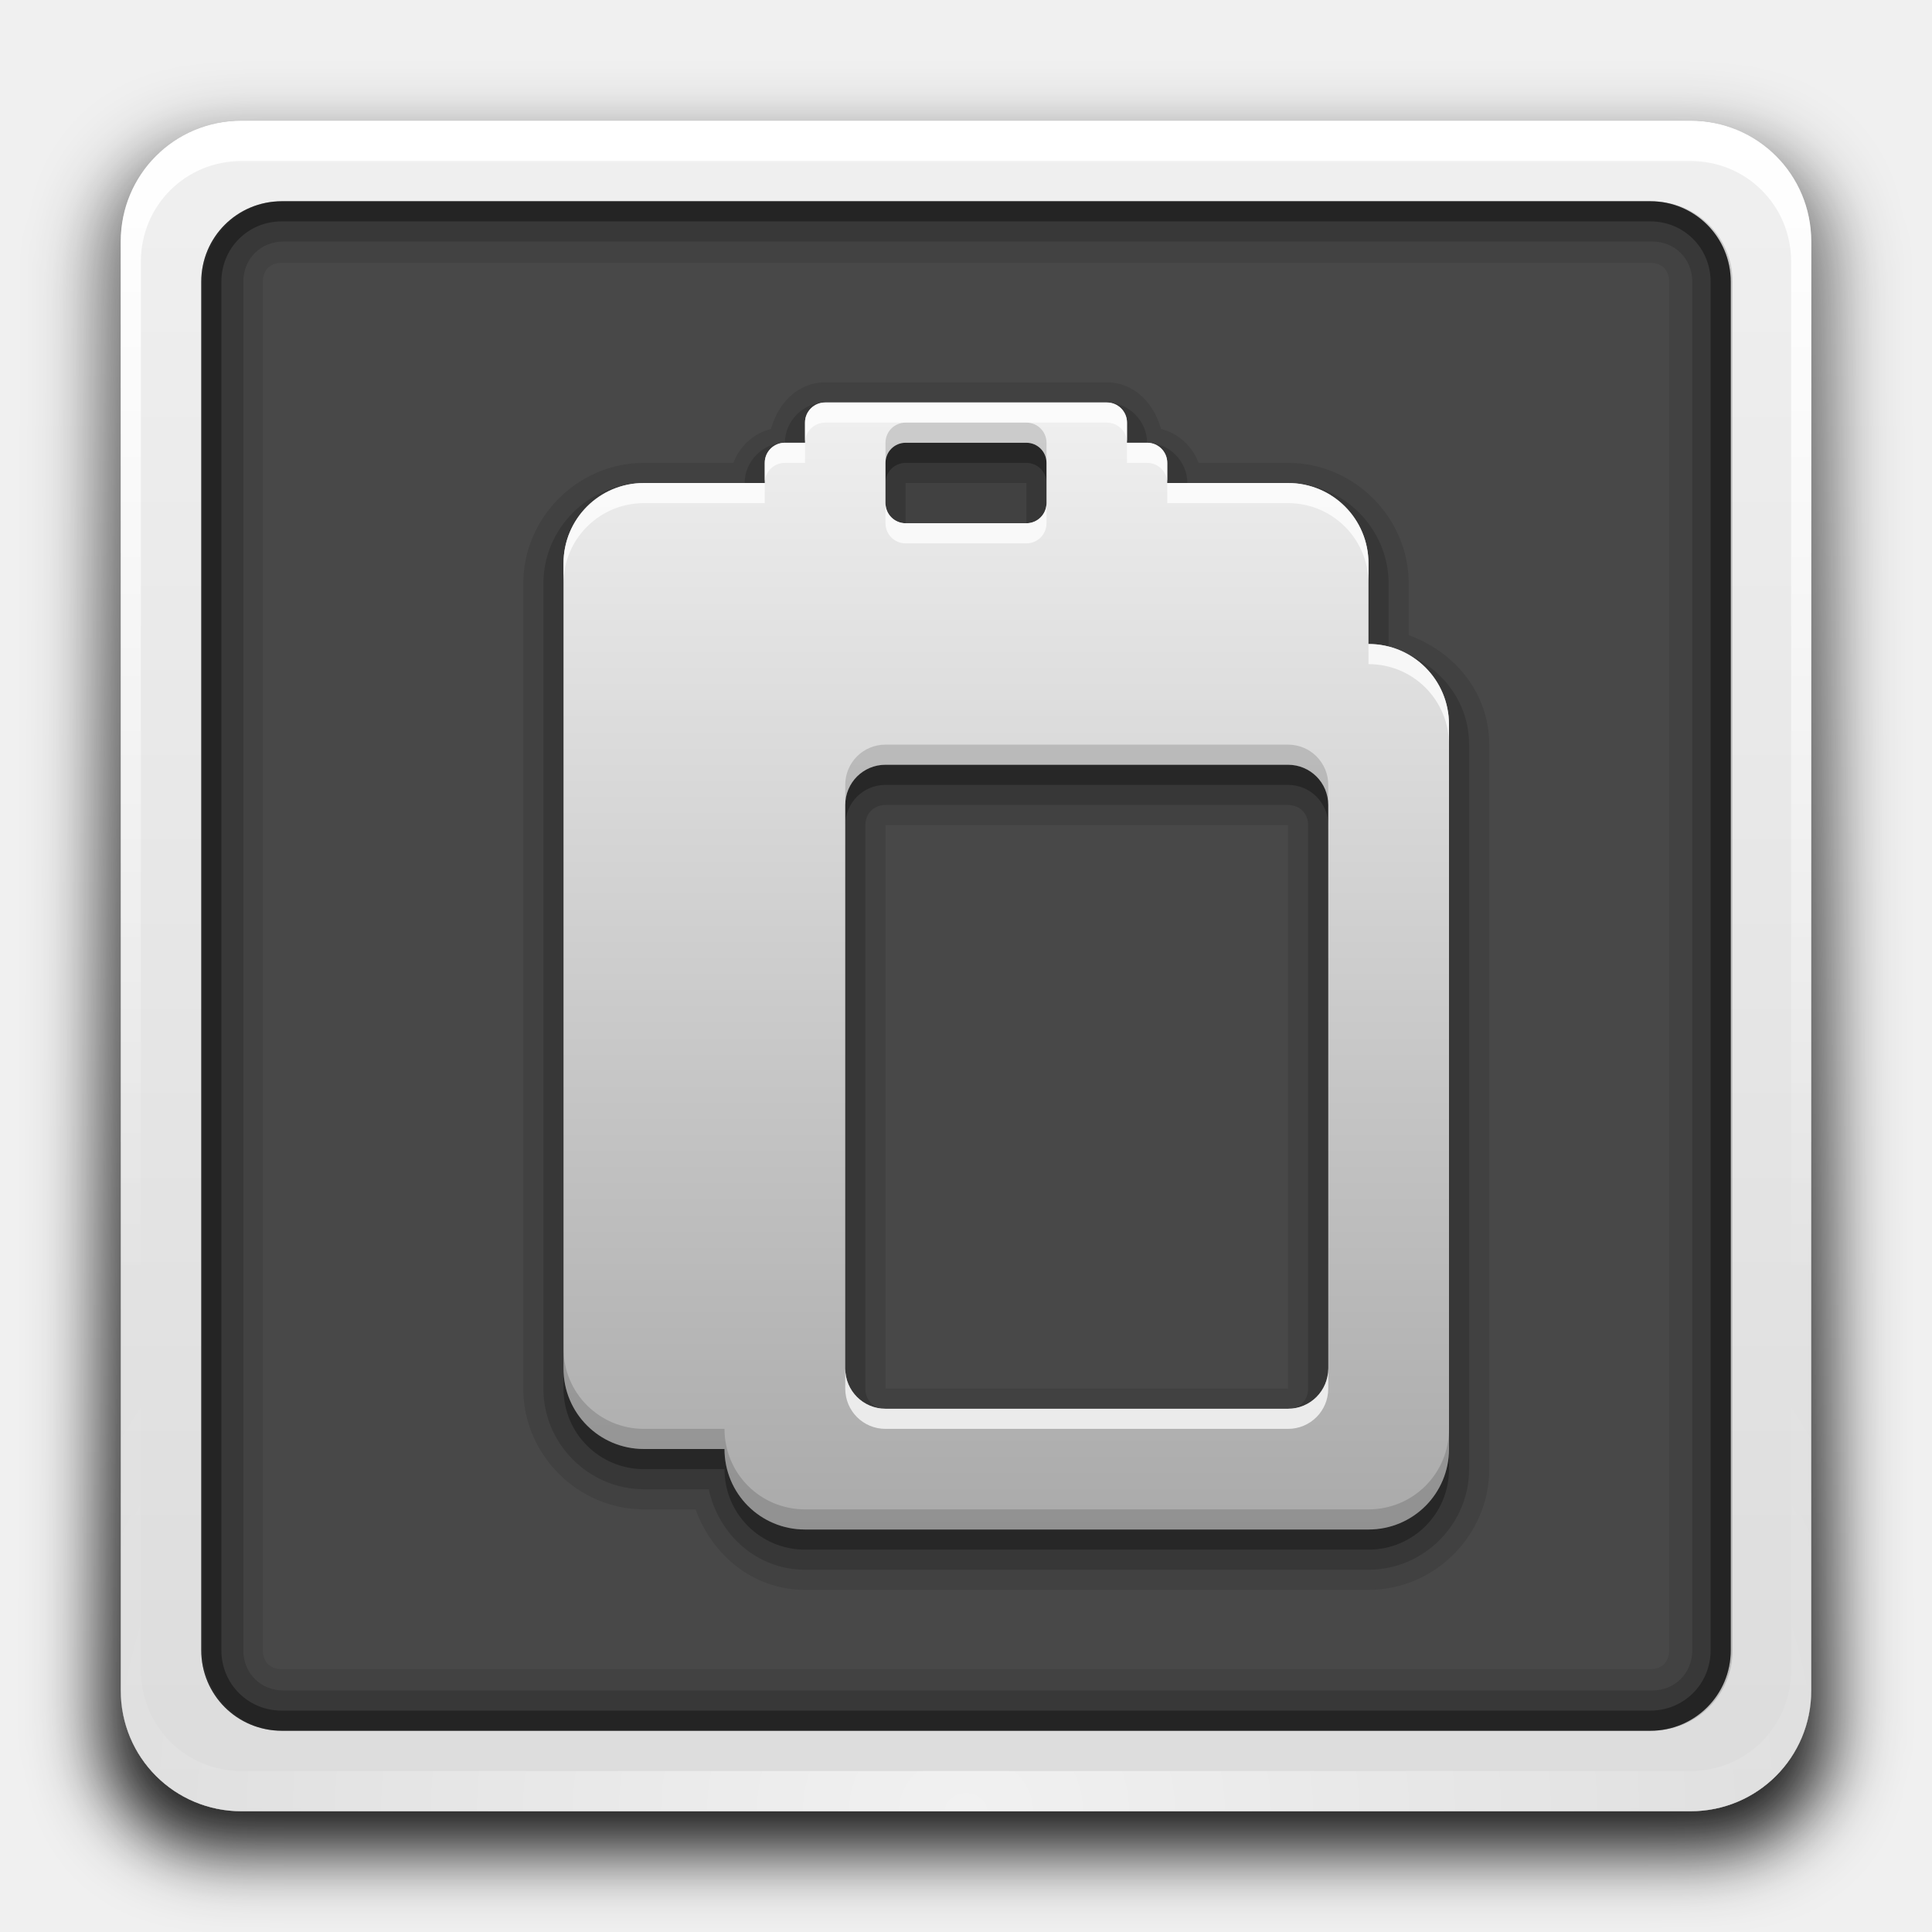
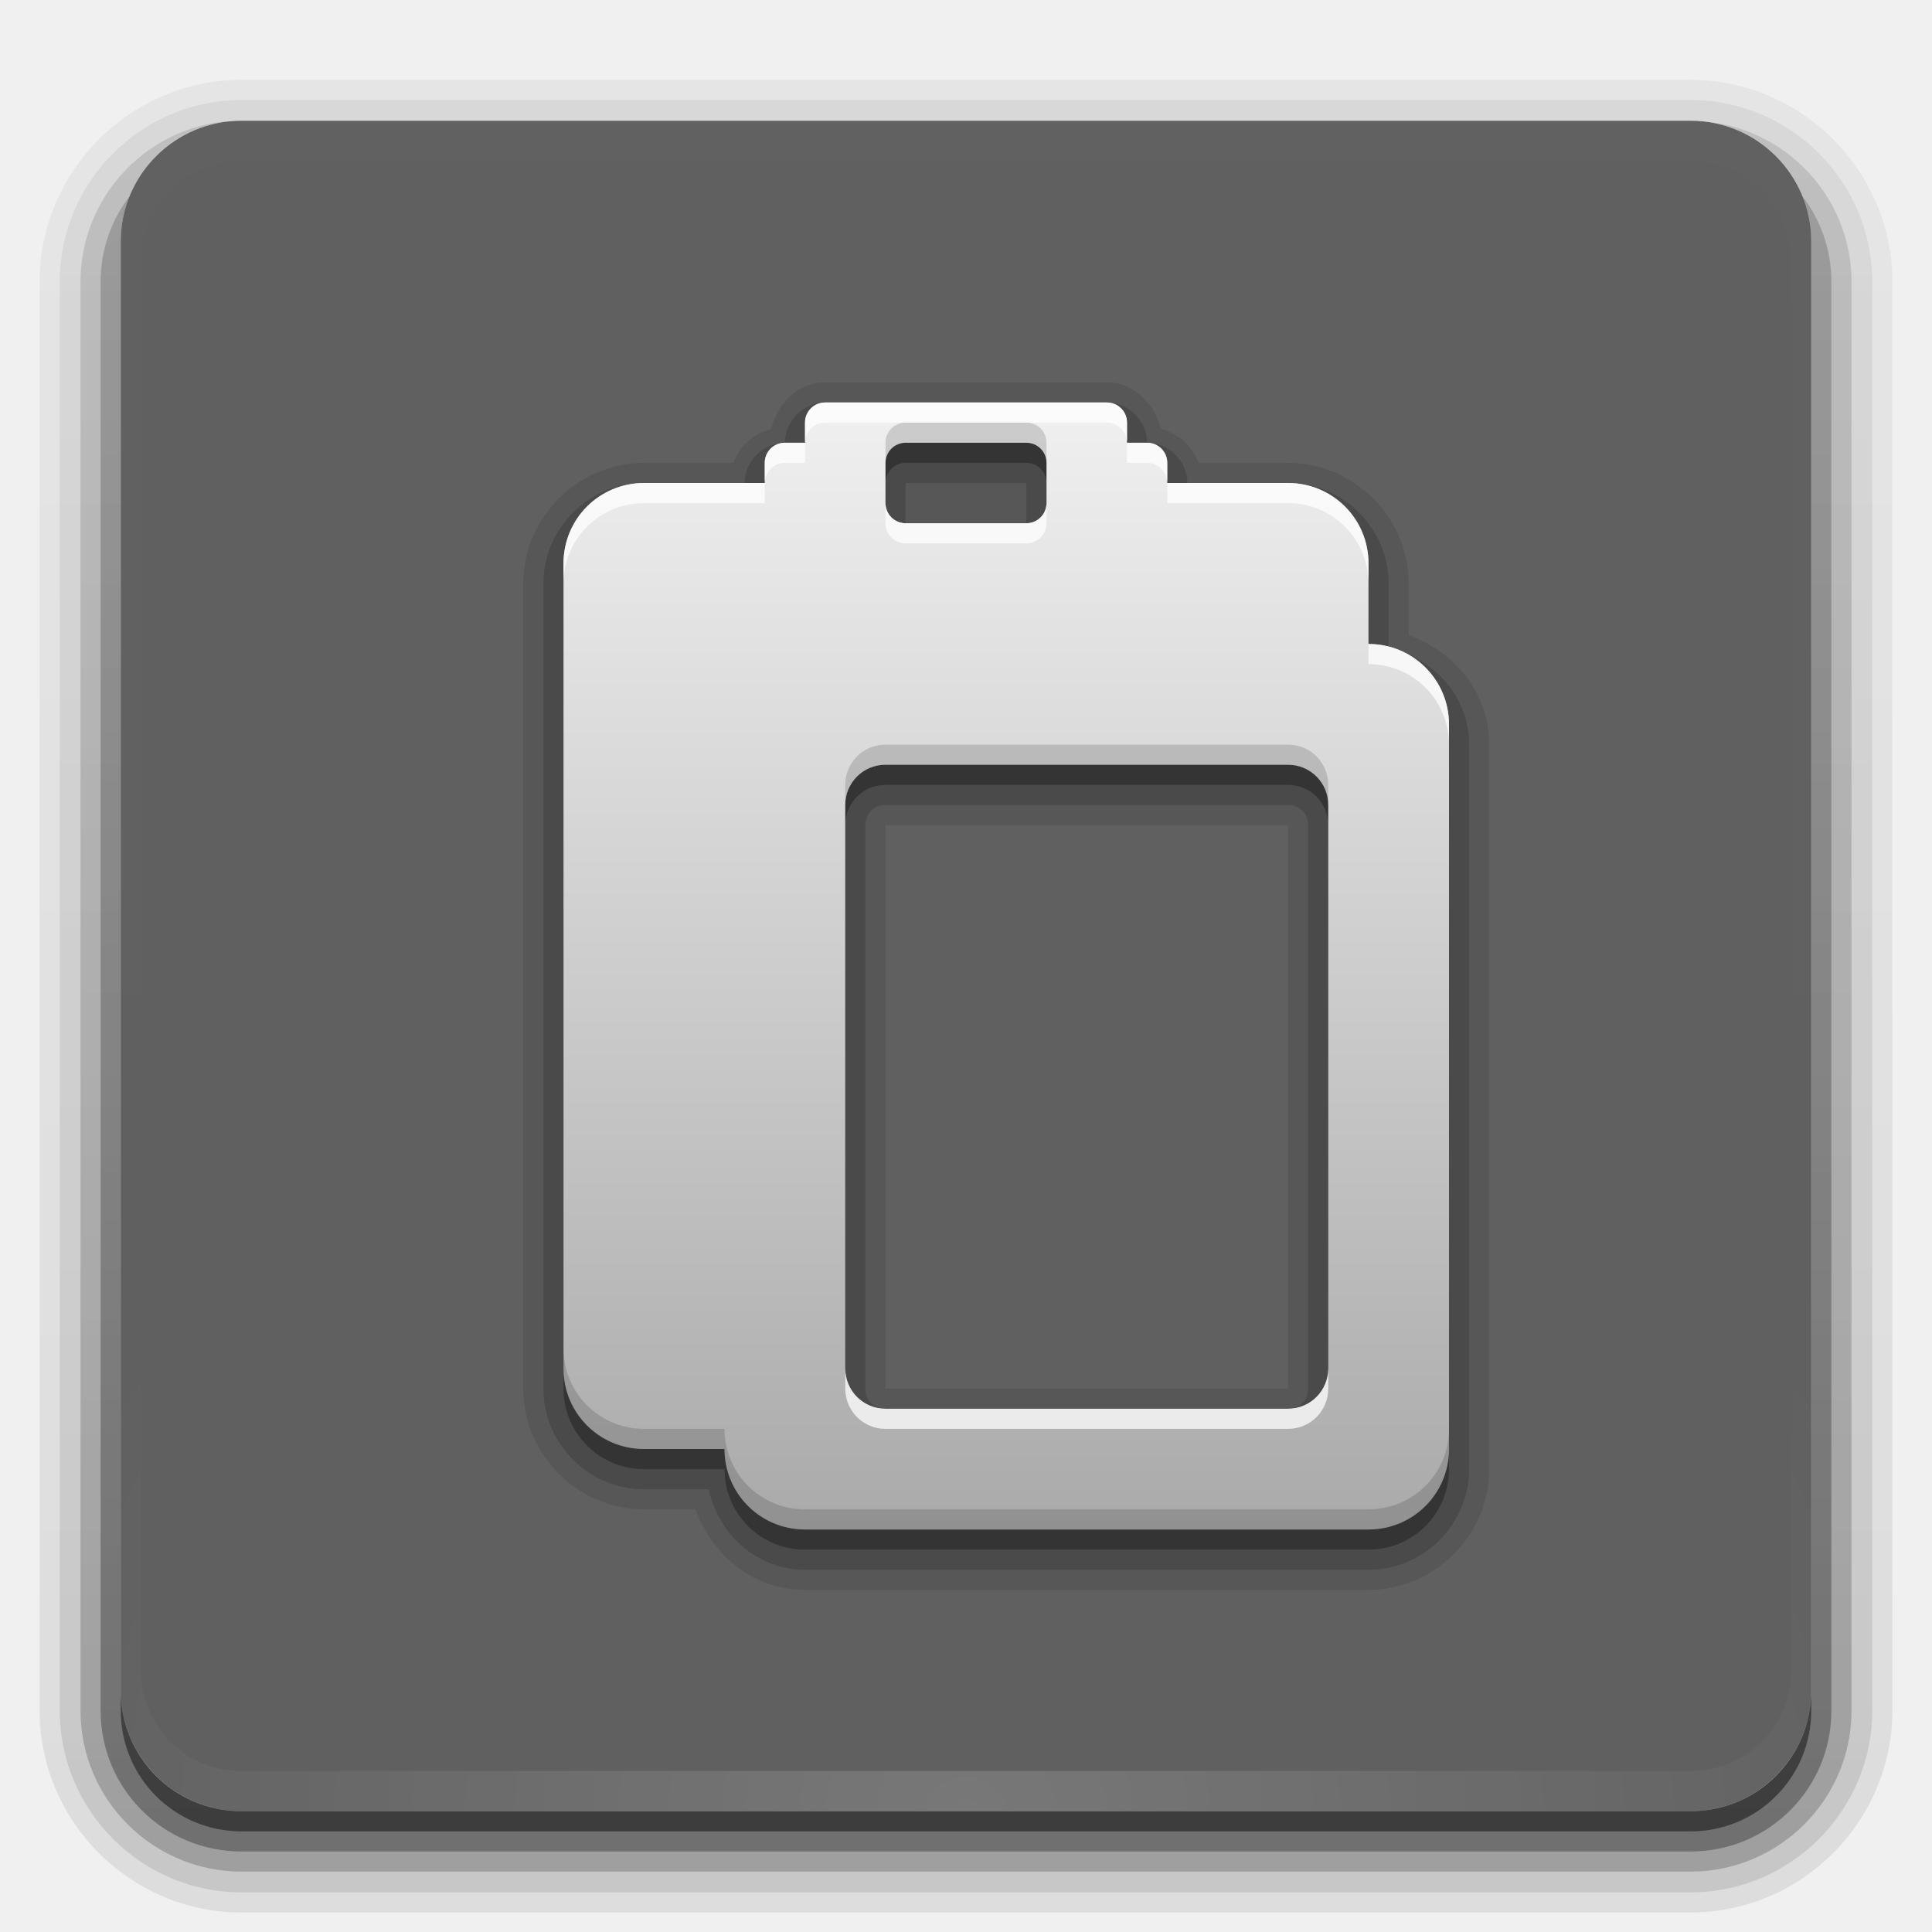
<svg xmlns="http://www.w3.org/2000/svg" xmlns:xlink="http://www.w3.org/1999/xlink" version="1.0" width="96" height="96" id="svg2408" style="display:inline">
  <defs id="defs2410">
    <linearGradient id="linearGradient3637">
      <stop id="stop3639" style="stop-color:#f0f0f0;stop-opacity:1" offset="0" />
      <stop id="stop3641" style="stop-color:#dcdcdc;stop-opacity:1" offset="1" />
    </linearGradient>
    <linearGradient x1="45.448" y1="92.54" x2="45.448" y2="7.017" id="ButtonShadow" gradientUnits="userSpaceOnUse" gradientTransform="scale(1.005865,0.994169)">
      <stop id="stop3750" style="stop-color:#000000;stop-opacity:1" offset="0" />
      <stop id="stop3752" style="stop-color:#000000;stop-opacity:0.588" offset="1" />
    </linearGradient>
    <linearGradient id="linearGradient3737">
      <stop id="stop3739" style="stop-color:#ffffff;stop-opacity:1" offset="0" />
      <stop id="stop3741" style="stop-color:#ffffff;stop-opacity:0" offset="1" />
    </linearGradient>
    <linearGradient id="linearGradient3700">
      <stop id="stop3702" style="stop-color:#2276c5;stop-opacity:1" offset="0" />
      <stop id="stop3704" style="stop-color:#68baf4;stop-opacity:1" offset="1" />
    </linearGradient>
    <filter color-interpolation-filters="sRGB" id="filter3174">
      <feGaussianBlur id="feGaussianBlur3176" stdDeviation="1.71" />
    </filter>
    <linearGradient x1="36.357" y1="6" x2="36.357" y2="63.893" id="linearGradient3188" xlink:href="#linearGradient3737" gradientUnits="userSpaceOnUse" />
    <radialGradient cx="48" cy="90.172" r="42" fx="48" fy="90.172" id="radialGradient3619" xlink:href="#linearGradient3737" gradientUnits="userSpaceOnUse" gradientTransform="matrix(1.157313,0,0,0.9959077,-7.551021,0.1971319)" />
    <linearGradient x1="48" y1="90" x2="48" y2="5.988" id="linearGradient2843" xlink:href="#linearGradient3700" gradientUnits="userSpaceOnUse" gradientTransform="translate(0,100)" />
    <clipPath id="clipPath3625">
      <path d="M 0,0 0,96 96,96 96,0 0,0 z m 12,6 72,0 c 3.324,0 6,2.676 6,6 l 0,72 c 0,3.324 -2.676,6 -6,6 L 12,90 C 8.676,90 6,87.324 6,84 L 6,12 C 6,8.676 8.676,6 12,6 z" id="path3627" style="fill:#ffffff;fill-opacity:1;stroke:none" />
    </clipPath>
    <linearGradient x1="44.512" y1="6" x2="44.512" y2="90.015" id="linearGradient3643" xlink:href="#linearGradient3637" gradientUnits="userSpaceOnUse" />
    <clipPath id="clipPath3649">
      <rect width="76" height="76" rx="4" ry="4" x="10" y="10" id="rect3651" style="fill:#ffffff;fill-opacity:1;fill-rule:nonzero;stroke:none" />
    </clipPath>
    <filter color-interpolation-filters="sRGB" id="filter3657">
      <feGaussianBlur id="feGaussianBlur3659" stdDeviation="1.14" />
    </filter>
    <linearGradient id="linearGradient4081">
      <stop id="stop4083" style="stop-color:#aaaaaa;stop-opacity:1" offset="0" />
      <stop id="stop4085" style="stop-color:#f0f0f0;stop-opacity:1" offset="1" />
    </linearGradient>
    <linearGradient x1="48" y1="76" x2="48" y2="20" id="linearGradient3765" xlink:href="#linearGradient4081" gradientUnits="userSpaceOnUse" />
+     <linearGradient x1="36.357" y1="6" x2="36.357" y2="63.893" id="linearGradient3188-5" xlink:href="#linearGradient3737-8" gradientUnits="userSpaceOnUse" />
+     <linearGradient id="linearGradient3737-8">
+       <stop id="stop3739-2" style="stop-color:#ffffff;stop-opacity:1" offset="0" />
+       <stop id="stop3741-2" style="stop-color:#ffffff;stop-opacity:0" offset="1" />
+     </linearGradient>
+     <radialGradient cx="48" cy="90.172" r="42" fx="48" fy="90.172" id="radialGradient3619-7" xlink:href="#linearGradient3737-8" gradientUnits="userSpaceOnUse" gradientTransform="matrix(1.157313,0,0,0.9959077,-7.551021,0.1971319)" />
+     <linearGradient x1="45.448" y1="92.54" x2="45.448" y2="7.017" id="ButtonShadow-0" gradientUnits="userSpaceOnUse" gradientTransform="matrix(1.005865,0,0,0.994169,100,0)">
+       <stop id="stop3750-8" style="stop-color:#000000;stop-opacity:1" offset="0" />
+       <stop id="stop3752-5" style="stop-color:#000000;stop-opacity:0.588" offset="1" />
+     </linearGradient>
+     <linearGradient x1="32.251" y1="6.132" x2="32.251" y2="90.239" id="linearGradient3780-9" xlink:href="#ButtonShadow-0" gradientUnits="userSpaceOnUse" gradientTransform="matrix(1.02381,0,0,-1.011905,-1.142857,98.07143)" />
+     <linearGradient x1="32.251" y1="6.132" x2="32.251" y2="90.239" id="linearGradient3772" xlink:href="#ButtonShadow-0" gradientUnits="userSpaceOnUse" gradientTransform="matrix(1.02381,0,0,-1.011905,-1.142857,98.07143)" />
+     <linearGradient x1="32.251" y1="6.132" x2="32.251" y2="90.239" id="linearGradient3725-6" xlink:href="#ButtonShadow-0" gradientUnits="userSpaceOnUse" gradientTransform="matrix(1.02381,0,0,-1.011905,-1.142857,98.07143)" />
+     <linearGradient x1="32.251" y1="6.132" x2="32.251" y2="90.239" id="linearGradient3721-9" xlink:href="#ButtonShadow-0" gradientUnits="userSpaceOnUse" gradientTransform="matrix(1,0,0,-1,0,97)" />
+     <linearGradient x1="32.251" y1="6.132" x2="32.251" y2="90.239" id="linearGradient3289" xlink:href="#ButtonShadow-0" gradientUnits="userSpaceOnUse" gradientTransform="matrix(1.02381,0,0,-1.011905,-1.142857,98.07143)" />
  </defs>
-   <g id="layer2" style="display:inline">
+   <g id="layer2" style="display:none">
    <rect width="86" height="85" rx="6" ry="6" x="5" y="7" clip-path="url(#clipPath3625)" id="rect3745" style="opacity:0.9;fill:url(#ButtonShadow);fill-opacity:1;fill-rule:nonzero;stroke:none;filter:url(#filter3174)" />
  </g>
-   <g id="layer1">
+   <g id="layer8" style="display:inline">
+     <path d="M 12,3.969 C 6.489,3.969 1.969,8.489 1.969,14 l 0,71 c 0,5.511 4.52,10.031 10.031,10.031 l 72,0 c 5.511,0 10.031,-4.52 10.031,-10.031 l 0,-71 C 94.031,8.489 89.511,3.969 84,3.969 l -72,0 z M 12,6 84,6 c 3.324,0 6,2.676 6,6 l 0,72 c 0,3.324 -2.676,6 -6,6 L 12,90 C 8.676,90 6,87.324 6,84 L 6,12 C 6,8.676 8.676,6 12,6 z" id="path3786" style="opacity:0.08;fill:url(#linearGradient3289);fill-opacity:1;fill-rule:nonzero;stroke:none;display:inline" />
+     <path d="M 12,4.969 C 7.028,4.969 2.969,9.028 2.969,14 l 0,71 c 0,4.972 4.06,9.031 9.031,9.031 l 72,0 c 4.972,0 9.031,-4.06 9.031,-9.031 l 0,-71 C 93.031,9.028 88.972,4.969 84,4.969 l -72,0 z M 12,6 84,6 c 3.324,0 6,2.676 6,6 l 0,72 c 0,3.324 -2.676,6 -6,6 L 12,90 C 8.676,90 6,87.324 6,84 L 6,12 C 6,8.676 8.676,6 12,6 z" id="path3778" style="opacity:0.1;fill:url(#linearGradient3780-9);fill-opacity:1;fill-rule:nonzero;stroke:none;display:inline" />
+     <path d="M 11.188,6.031 C 7.16,6.442 4,9.866 4,14 l 0,71 c 0,4.409 3.591,8 8,8 l 72,0 c 4.409,0 8,-3.591 8,-8 L 92,14 C 92,9.803 88.741,6.354 84.625,6.031 87.658,6.337 90,8.884 90,12 l 0,72 c 0,3.324 -2.676,6 -6,6 L 12,90 C 8.676,90 6,87.324 6,84 L 6,12 c 0,-3.116 2.342,-5.663 5.375,-5.969 -0.062,0.005 -0.126,-0.006 -0.188,0 z" id="path3770" style="opacity:0.2;fill:url(#linearGradient3772);fill-opacity:1;fill-rule:nonzero;stroke:none;display:inline" />
+     <path d="M 6.438,9.75 C 5.538,10.927 5,12.397 5,14 l 0,71 c 0,3.878 3.122,7 7,7 l 72,0 c 3.878,0 7,-3.122 7,-7 L 91,14 C 91,12.397 90.462,10.927 89.562,9.75 89.842,10.444 90,11.204 90,12 l 0,72 c 0,3.324 -2.676,6 -6,6 L 12,90 C 8.676,90 6,87.324 6,84 L 6,12 C 6,11.204 6.158,10.444 6.438,9.75 z" id="rect3723" style="opacity:0.3;fill:url(#linearGradient3725-6);fill-opacity:1;fill-rule:nonzero;stroke:none;display:inline" />
+     <path d="m 6,84 0,1 c 0,3.324 2.676,6 6,6 l 72,0 c 3.324,0 6,-2.676 6,-6 l 0,-1 c 0,3.324 -2.676,6 -6,6 L 12,90 C 8.676,90 6,87.324 6,84 z" id="rect3716" style="opacity:0.45;fill:url(#linearGradient3721-9);fill-opacity:1;fill-rule:nonzero;stroke:none;display:inline" />
+   </g>
+   <g id="layer1" style="display:none">
    <rect width="84" height="84" rx="6" ry="6" x="6" y="6" id="rect2419" style="opacity:0.7;fill:#000000;fill-opacity:1;fill-rule:nonzero;stroke:none" />
    <path d="m 14,10 c -2.216,0 -4,1.784 -4,4 l 0,68 c 0,2.216 1.784,4 4,4 l 68,0 c 2.216,0 4,-1.784 4,-4 l 0,-68 c 0,-2.216 -1.784,-4 -4,-4 l -68,0 z m 0,3.062 68,0 c 0.579,0 0.938,0.359 0.938,0.938 l 0,68 c 0,0.579 -0.359,0.938 -0.938,0.938 l -68,0 c -0.579,0 -0.938,-0.359 -0.938,-0.938 l 0,-68 c 0,-0.579 0.359,-0.938 0.938,-0.938 z" id="rect3726" style="opacity:0.08;fill:#000000;fill-opacity:1;fill-rule:nonzero;stroke:none" />
    <path d="M 12,6 C 8.676,6 6,8.676 6,12 l 0,72 c 0,3.324 2.676,6 6,6 l 72,0 c 3.324,0 6,-2.676 6,-6 L 90,12 C 90,8.676 87.324,6 84,6 L 12,6 z m 2,4 68,0 c 2.216,0 4,1.784 4,4 l 0,68 c 0,2.216 -1.784,4 -4,4 l -68,0 c -2.216,0 -4,-1.784 -4,-4 l 0,-68 c 0,-2.216 1.784,-4 4,-4 z" id="rect3629" style="fill:url(#linearGradient3643);fill-opacity:1;fill-rule:nonzero;stroke:none" />
    <path d="M 12,6 C 8.676,6 6,8.676 6,12 l 0,2 0,68 0,2 c 0,0.335 0.041,0.651 0.094,0.969 0.049,0.296 0.097,0.597 0.188,0.875 0.01,0.03 0.021,0.064 0.031,0.094 0.099,0.288 0.235,0.547 0.375,0.812 0.145,0.274 0.316,0.536 0.5,0.781 0.184,0.246 0.374,0.473 0.594,0.688 0.44,0.428 0.943,0.815 1.5,1.094 0.279,0.14 0.573,0.247 0.875,0.344 -0.256,-0.1 -0.487,-0.236 -0.719,-0.375 -0.007,-0.004 -0.024,0.004 -0.031,0 -0.032,-0.019 -0.062,-0.043 -0.094,-0.062 -0.12,-0.077 -0.231,-0.164 -0.344,-0.25 -0.106,-0.081 -0.213,-0.161 -0.312,-0.25 C 8.478,88.557 8.309,88.373 8.156,88.188 8.049,88.057 7.938,87.922 7.844,87.781 7.819,87.743 7.805,87.695 7.781,87.656 7.716,87.553 7.651,87.452 7.594,87.344 7.493,87.149 7.388,86.928 7.312,86.719 7.305,86.697 7.289,86.678 7.281,86.656 7.249,86.564 7.245,86.469 7.219,86.375 7.188,86.268 7.148,86.172 7.125,86.062 7.052,85.721 7,85.364 7,85 L 7,83 7,15 7,13 C 7,10.218 9.218,8 12,8 l 2,0 68,0 2,0 c 2.782,0 5,2.218 5,5 l 0,2 0,68 0,2 c 0,0.364 -0.052,0.721 -0.125,1.062 -0.044,0.207 -0.088,0.398 -0.156,0.594 -0.008,0.022 -0.023,0.041 -0.031,0.062 -0.063,0.174 -0.138,0.367 -0.219,0.531 -0.042,0.083 -0.079,0.17 -0.125,0.25 -0.055,0.097 -0.127,0.188 -0.188,0.281 -0.094,0.141 -0.205,0.276 -0.312,0.406 -0.143,0.174 -0.303,0.347 -0.469,0.5 -0.011,0.01 -0.02,0.021 -0.031,0.031 -0.138,0.126 -0.285,0.234 -0.438,0.344 -0.103,0.073 -0.204,0.153 -0.312,0.219 -0.007,0.004 -0.024,-0.004 -0.031,0 -0.232,0.139 -0.463,0.275 -0.719,0.375 0.302,-0.097 0.596,-0.204 0.875,-0.344 0.557,-0.279 1.06,-0.666 1.5,-1.094 0.22,-0.214 0.409,-0.442 0.594,-0.688 0.184,-0.246 0.355,-0.508 0.5,-0.781 0.14,-0.265 0.276,-0.525 0.375,-0.812 0.01,-0.031 0.021,-0.063 0.031,-0.094 0.09,-0.278 0.139,-0.579 0.188,-0.875 C 89.959,84.651 90,84.335 90,84 l 0,-2 0,-68 0,-2 C 90,8.676 87.324,6 84,6 L 12,6 z" id="rect3728" style="fill:url(#linearGradient3188);fill-opacity:1;fill-rule:nonzero;stroke:none" />
    <path d="M 12,90 C 8.676,90 6,87.324 6,84 L 6,82 6,14 6,12 c 0,-0.335 0.041,-0.651 0.094,-0.969 0.049,-0.296 0.097,-0.597 0.188,-0.875 C 6.291,10.126 6.302,10.093 6.312,10.062 6.411,9.775 6.547,9.515 6.688,9.25 6.832,8.976 7.003,8.714 7.188,8.469 7.372,8.223 7.561,7.995 7.781,7.781 8.221,7.353 8.724,6.967 9.281,6.688 9.56,6.548 9.855,6.441 10.156,6.344 9.9,6.444 9.67,6.58 9.438,6.719 c -0.007,0.004 -0.024,-0.004 -0.031,0 -0.032,0.019 -0.062,0.043 -0.094,0.062 -0.12,0.077 -0.231,0.164 -0.344,0.25 -0.106,0.081 -0.213,0.161 -0.312,0.25 C 8.478,7.443 8.309,7.627 8.156,7.812 8.049,7.943 7.938,8.078 7.844,8.219 7.819,8.257 7.805,8.305 7.781,8.344 7.716,8.447 7.651,8.548 7.594,8.656 7.493,8.851 7.388,9.072 7.312,9.281 7.305,9.303 7.289,9.322 7.281,9.344 7.249,9.436 7.245,9.531 7.219,9.625 7.188,9.732 7.148,9.828 7.125,9.938 7.052,10.279 7,10.636 7,11 l 0,2 0,68 0,2 c 0,2.782 2.218,5 5,5 l 2,0 68,0 2,0 c 2.782,0 5,-2.218 5,-5 l 0,-2 0,-68 0,-2 C 89,10.636 88.948,10.279 88.875,9.938 88.831,9.731 88.787,9.54 88.719,9.344 88.711,9.322 88.695,9.303 88.688,9.281 88.625,9.108 88.549,8.914 88.469,8.75 88.427,8.667 88.39,8.58 88.344,8.5 88.289,8.403 88.217,8.312 88.156,8.219 88.062,8.078 87.951,7.943 87.844,7.812 87.701,7.638 87.541,7.466 87.375,7.312 87.364,7.302 87.355,7.291 87.344,7.281 87.205,7.156 87.059,7.047 86.906,6.938 86.804,6.864 86.702,6.784 86.594,6.719 c -0.007,-0.004 -0.024,0.004 -0.031,0 -0.232,-0.139 -0.463,-0.275 -0.719,-0.375 0.302,0.097 0.596,0.204 0.875,0.344 0.557,0.279 1.06,0.666 1.5,1.094 0.22,0.214 0.409,0.442 0.594,0.688 0.184,0.246 0.355,0.508 0.5,0.781 0.14,0.265 0.276,0.525 0.375,0.812 0.01,0.031 0.021,0.063 0.031,0.094 0.09,0.278 0.139,0.579 0.188,0.875 C 89.959,11.349 90,11.665 90,12 l 0,2 0,68 0,2 c 0,3.324 -2.676,6 -6,6 l -72,0 z" id="path3615" style="opacity:0.6;fill:url(#radialGradient3619);fill-opacity:1;fill-rule:nonzero;stroke:none" />
    <rect width="84" height="84" rx="6" ry="6" x="6" y="106" id="rect2841" style="fill:url(#linearGradient2843);fill-opacity:1;fill-rule:nonzero;stroke:none" />
    <rect width="76" height="76" rx="4" ry="4" x="10" y="110" id="rect3634" style="fill:#ff0000;fill-opacity:1;fill-rule:nonzero;stroke:none" />
    <path d="m 14,9 c -2.753,0 -5,2.247 -5,5 l 0,68 c 0,2.753 2.247,5 5,5 l 68,0 c 2.753,0 5,-2.247 5,-5 L 87,14 C 87,11.247 84.753,9 82,9 L 14,9 z m 0,2 68,0 c 1.679,0 3,1.321 3,3 l 0,68 c 0,1.679 -1.321,3 -3,3 l -68,0 c -1.679,0 -3,-1.321 -3,-3 l 0,-68 c 0,-1.679 1.321,-3 3,-3 z" transform="translate(-110,0)" clip-path="url(#clipPath3649)" id="rect3647" style="font-size:medium;font-style:normal;font-variant:normal;font-weight:normal;font-stretch:normal;text-indent:0;text-align:start;text-decoration:none;line-height:normal;letter-spacing:normal;word-spacing:normal;text-transform:none;direction:ltr;block-progression:tb;writing-mode:lr-tb;text-anchor:start;color:#000000;fill:#000000;fill-opacity:1;stroke:none;stroke-width:2;marker:none;visibility:visible;display:inline;overflow:visible;filter:url(#filter3657);enable-background:accumulate;font-family:Abandoned Bitplane;-inkscape-font-specification:Abandoned Bitplane" />
    <path d="m 14.089,10 c -2.216,0 -4,1.784 -4,4 l 0,68 c 0,2.216 1.784,4 4,4 l 68,0 c 2.216,0 4,-1.784 4,-4 l 0,-68 c 0,-2.216 -1.784,-4 -4,-4 l -68,0 z m 0,2 68,0 c 1.14,0 2,0.86 2,2 l 0,68 c 0,1.14 -0.86,2 -2,2 l -68,0 c -1.14,0 -2,-0.86 -2,-2 l 0,-68 c 0,-1.14 0.86,-2 2,-2 z" id="path3709" style="opacity:0.16;fill:#000000;fill-opacity:1;fill-rule:nonzero;stroke:none" />
    <path d="m 14,10 c -2.216,0 -4,1.784 -4,4 l 0,68 c 0,2.216 1.784,4 4,4 l 68,0 c 2.216,0 4,-1.784 4,-4 l 0,-68 c 0,-2.216 -1.784,-4 -4,-4 l -68,0 z m 0,1 68,0 c 1.674,0 3,1.326 3,3 l 0,68 c 0,1.674 -1.326,3 -3,3 l -68,0 c -1.674,0 -3,-1.326 -3,-3 l 0,-68 c 0,-1.674 1.326,-3 3,-3 z" id="path3707" style="opacity:0.36;fill:#000000;fill-opacity:1;fill-rule:nonzero;stroke:none" />
  </g>
+   <g id="layer7" style="display:inline">
+     <rect width="84" height="84" rx="6" ry="6" x="6" y="6" id="rect2419-1" style="opacity:0.6;fill:#000000;fill-opacity:1;fill-rule:nonzero;stroke:none;display:inline" />
+     <path d="M 12,6 C 8.676,6 6,8.676 6,12 l 0,2 0,68 0,2 c 0,0.335 0.041,0.651 0.094,0.969 0.049,0.296 0.097,0.597 0.188,0.875 0.01,0.03 0.021,0.064 0.031,0.094 0.099,0.288 0.235,0.547 0.375,0.812 0.145,0.274 0.316,0.536 0.5,0.781 0.184,0.246 0.374,0.473 0.594,0.688 0.44,0.428 0.943,0.815 1.5,1.094 0.279,0.14 0.573,0.247 0.875,0.344 -0.256,-0.1 -0.487,-0.236 -0.719,-0.375 -0.007,-0.004 -0.024,0.004 -0.031,0 -0.032,-0.019 -0.062,-0.043 -0.094,-0.062 -0.12,-0.077 -0.231,-0.164 -0.344,-0.25 -0.106,-0.081 -0.213,-0.161 -0.312,-0.25 C 8.478,88.557 8.309,88.373 8.156,88.188 8.049,88.057 7.938,87.922 7.844,87.781 7.819,87.743 7.805,87.695 7.781,87.656 7.716,87.553 7.651,87.452 7.594,87.344 7.493,87.149 7.388,86.928 7.312,86.719 7.305,86.697 7.289,86.678 7.281,86.656 7.249,86.564 7.245,86.469 7.219,86.375 7.188,86.268 7.148,86.172 7.125,86.062 7.052,85.721 7,85.364 7,85 L 7,83 7,15 7,13 C 7,10.218 9.218,8 12,8 l 2,0 68,0 2,0 c 2.782,0 5,2.218 5,5 l 0,2 0,68 0,2 c 0,0.364 -0.052,0.721 -0.125,1.062 -0.044,0.207 -0.088,0.398 -0.156,0.594 -0.008,0.022 -0.023,0.041 -0.031,0.062 -0.063,0.174 -0.138,0.367 -0.219,0.531 -0.042,0.083 -0.079,0.17 -0.125,0.25 -0.055,0.097 -0.127,0.188 -0.188,0.281 -0.094,0.141 -0.205,0.276 -0.312,0.406 -0.143,0.174 -0.303,0.347 -0.469,0.5 -0.011,0.01 -0.02,0.021 -0.031,0.031 -0.138,0.126 -0.285,0.234 -0.438,0.344 -0.103,0.073 -0.204,0.153 -0.312,0.219 -0.007,0.004 -0.024,-0.004 -0.031,0 -0.232,0.139 -0.463,0.275 -0.719,0.375 0.302,-0.097 0.596,-0.204 0.875,-0.344 0.557,-0.279 1.06,-0.666 1.5,-1.094 0.22,-0.214 0.409,-0.442 0.594,-0.688 0.184,-0.246 0.355,-0.508 0.5,-0.781 0.14,-0.265 0.276,-0.525 0.375,-0.812 0.01,-0.031 0.021,-0.063 0.031,-0.094 0.09,-0.278 0.139,-0.579 0.188,-0.875 C 89.959,84.651 90,84.335 90,84 l 0,-2 0,-68 0,-2 C 90,8.676 87.324,6 84,6 L 12,6 z" id="rect3728-7" style="opacity:0.01;fill:url(#linearGradient3188-5);fill-opacity:1;fill-rule:nonzero;stroke:none;display:inline" />
+     <path d="M 12,90 C 8.676,90 6,87.324 6,84 L 6,82 6,14 6,12 c 0,-0.335 0.041,-0.651 0.094,-0.969 0.049,-0.296 0.097,-0.597 0.188,-0.875 C 6.291,10.126 6.302,10.093 6.312,10.062 6.411,9.775 6.547,9.515 6.688,9.25 6.832,8.976 7.003,8.714 7.188,8.469 7.372,8.223 7.561,7.995 7.781,7.781 8.221,7.353 8.724,6.967 9.281,6.688 9.56,6.548 9.855,6.441 10.156,6.344 9.9,6.444 9.67,6.58 9.438,6.719 c -0.007,0.004 -0.024,-0.004 -0.031,0 -0.032,0.019 -0.062,0.043 -0.094,0.062 -0.12,0.077 -0.231,0.164 -0.344,0.25 -0.106,0.081 -0.213,0.161 -0.312,0.25 C 8.478,7.443 8.309,7.627 8.156,7.812 8.049,7.943 7.938,8.078 7.844,8.219 7.819,8.257 7.805,8.305 7.781,8.344 7.716,8.447 7.651,8.548 7.594,8.656 7.493,8.851 7.388,9.072 7.312,9.281 7.305,9.303 7.289,9.322 7.281,9.344 7.249,9.436 7.245,9.531 7.219,9.625 7.188,9.732 7.148,9.828 7.125,9.938 7.052,10.279 7,10.636 7,11 l 0,2 0,68 0,2 c 0,2.782 2.218,5 5,5 l 2,0 68,0 2,0 c 2.782,0 5,-2.218 5,-5 l 0,-2 0,-68 0,-2 C 89,10.636 88.948,10.279 88.875,9.938 88.831,9.731 88.787,9.54 88.719,9.344 88.711,9.322 88.695,9.303 88.688,9.281 88.625,9.108 88.549,8.914 88.469,8.75 88.427,8.667 88.39,8.58 88.344,8.5 88.289,8.403 88.217,8.312 88.156,8.219 88.062,8.078 87.951,7.943 87.844,7.812 87.701,7.638 87.541,7.466 87.375,7.312 87.364,7.302 87.355,7.291 87.344,7.281 87.205,7.156 87.059,7.047 86.906,6.938 86.804,6.864 86.702,6.784 86.594,6.719 c -0.007,-0.004 -0.024,0.004 -0.031,0 -0.232,-0.139 -0.463,-0.275 -0.719,-0.375 0.302,0.097 0.596,0.204 0.875,0.344 0.557,0.279 1.06,0.666 1.5,1.094 0.22,0.214 0.409,0.442 0.594,0.688 0.184,0.246 0.355,0.508 0.5,0.781 0.14,0.265 0.276,0.525 0.375,0.812 0.01,0.031 0.021,0.063 0.031,0.094 0.09,0.278 0.139,0.579 0.188,0.875 C 89.959,11.349 90,11.665 90,12 l 0,2 0,68 0,2 c 0,3.324 -2.676,6 -6,6 l -72,0 z" id="path3615-1" style="opacity:0.15;fill:url(#radialGradient3619-7);fill-opacity:1;fill-rule:nonzero;stroke:none;display:inline" />
+   </g>
  <g id="layer3" style="display:inline">
    <path d="m 41,19 c -1.368,0 -2.34,1.05 -2.688,2.312 -0.901,0.248 -1.528,0.831 -1.875,1.688 L 33,23 32,23 c -3.284,0 -6,2.716 -6,6 l 0,1 0,38 0,1 c 0,3.284 2.716,6 6,6 l 1,0 1.562,0 c 0.822,2.273 2.866,4 5.438,4 l 28,0 c 3.284,0 6,-2.716 6,-6 l 0,-36 c 0,-2.571 -1.727,-4.615 -4,-5.438 L 70,30 70,29 c 0,-3.284 -2.716,-6 -6,-6 l -1,0 -3.438,0 C 59.215,22.144 58.588,21.56 57.688,21.312 57.34,20.05 56.368,19 55,19 l -14,0 z m 3,22 20,0 0,28 -20,0 0,-28 z" id="path3797" style="opacity:0.1;color:#000000;fill:#000000;fill-opacity:1;fill-rule:nonzero;stroke:none;stroke-width:1;marker:none;visibility:visible;display:inline;overflow:visible;enable-background:accumulate" />
    <path d="m 41,20 c -1.083,0 -2,0.917 -2,2 -1.083,0 -2,0.917 -2,2 l -4,0 -1,0 c -2.745,0 -5,2.255 -5,5 l 0,1 0,38 0,1 c 0,2.745 2.255,5 5,5 l 1,0 2.219,0 c 0.479,2.251 2.392,4 4.781,4 l 28,0 c 2.745,0 5,-2.255 5,-5 l 0,-36 c 0,-2.39 -1.749,-4.302 -4,-4.781 L 69,30 69,29 c 0,-2.745 -2.255,-5 -5,-5 l -1,0 -4,0 c 0,-1.083 -0.917,-2 -2,-2 0,-1.083 -0.917,-2 -2,-2 l -14,0 z m 4,4 6,0 0,2 -6,0 0,-2 z m -1,16 20,0 c 0.579,0 1,0.421 1,1 l 0,28 c 0,0.579 -0.421,1 -1,1 l -20,0 c -0.579,0 -1,-0.421 -1,-1 l 0,-28 c 0,-0.579 0.421,-1 1,-1 z" id="path3793" style="opacity:0.15;color:#000000;fill:#000000;fill-opacity:1;fill-rule:nonzero;stroke:none;stroke-width:1;marker:none;visibility:visible;display:inline;overflow:visible;enable-background:accumulate" />
    <path d="m 41,21 c -0.554,0 -1,0.446 -1,1 l 0,1 -1,0 c -0.554,0 -1,0.446 -1,1 l 0,1 -5,0 -1,0 c -2.216,0 -4,1.784 -4,4 l 0,1 0,38 0,1 c 0,2.216 1.784,4 4,4 l 1,0 3,0 c 0,2.216 1.784,4 4,4 l 28,0 c 2.216,0 4,-1.784 4,-4 l 0,-36 c 0,-2.216 -1.784,-4 -4,-4 l 0,-3 0,-1 c 0,-2.216 -1.784,-4 -4,-4 l -1,0 -5,0 0,-1 c 0,-0.554 -0.446,-1 -1,-1 l -1,0 0,-1 c 0,-0.554 -0.446,-1 -1,-1 l -14,0 z m 4,2 6,0 c 0.554,0 1,0.446 1,1 l 0,2 c 0,0.554 -0.446,1 -1,1 l -6,0 c -0.554,0 -1,-0.446 -1,-1 l 0,-2 c 0,-0.554 0.446,-1 1,-1 z m -1,16 20,0 c 1.108,0 2,0.892 2,2 l 0,28 c 0,1.108 -0.892,2 -2,2 l -20,0 c -1.108,0 -2,-0.892 -2,-2 l 0,-28 c 0,-1.108 0.892,-2 2,-2 z" id="path3785" style="opacity:0.3;color:#000000;fill:#000000;fill-opacity:1;fill-rule:nonzero;stroke:none;stroke-width:1;marker:none;visibility:visible;display:inline;overflow:visible;enable-background:accumulate" />
    <path d="m 41,20 c -0.554,0 -1,0.446 -1,1 l 0,1 -1,0 c -0.554,0 -1,0.446 -1,1 l 0,1 -5,0 -1,0 c -2.216,0 -4,1.784 -4,4 l 0,1 0,38 0,1 c 0,2.216 1.784,4 4,4 l 1,0 3,0 c 0,2.216 1.784,4 4,4 l 28,0 c 2.216,0 4,-1.784 4,-4 l 0,-36 c 0,-2.216 -1.784,-4 -4,-4 l 0,-3 0,-1 c 0,-2.216 -1.784,-4 -4,-4 l -1,0 -5,0 0,-1 c 0,-0.554 -0.446,-1 -1,-1 l -1,0 0,-1 c 0,-0.554 -0.446,-1 -1,-1 l -14,0 z m 4,2 6,0 c 0.554,0 1,0.446 1,1 l 0,2 c 0,0.554 -0.446,1 -1,1 l -6,0 c -0.554,0 -1,-0.446 -1,-1 l 0,-2 c 0,-0.554 0.446,-1 1,-1 z m -1,16 20,0 c 1.108,0 2,0.892 2,2 l 0,28 c 0,1.108 -0.892,2 -2,2 l -20,0 c -1.108,0 -2,-0.892 -2,-2 l 0,-28 c 0,-1.108 0.892,-2 2,-2 z" id="rect2961" style="color:#000000;fill:url(#linearGradient3765);fill-opacity:1;fill-rule:nonzero;stroke:none;stroke-width:1;marker:none;visibility:visible;display:inline;overflow:visible;enable-background:accumulate" />
    <path d="m 41,20 c -0.554,0 -1,0.446 -1,1 l 0,1 c 0,-0.554 0.446,-1 1,-1 l 14,0 c 0.554,0 1,0.446 1,1 l 0,-1 c 0,-0.554 -0.446,-1 -1,-1 l -14,0 z m 15,2 0,1 1,0 c 0.554,0 1,0.446 1,1 l 0,-1 c 0,-0.554 -0.446,-1 -1,-1 l -1,0 z m 2,2 0,1 5,0 1,0 c 2.216,0 4,1.784 4,4 l 0,-1 c 0,-2.216 -1.784,-4 -4,-4 l -1,0 -5,0 z m -18,-2 -1,0 c -0.554,0 -1,0.446 -1,1 l 0,1 c 0,-0.554 0.446,-1 1,-1 l 1,0 0,-1 z m -2,2 -5,0 -1,0 c -2.216,0 -4,1.784 -4,4 l 0,1 c 0,-2.216 1.784,-4 4,-4 l 1,0 5,0 0,-1 z m 6,1 0,1 c 0,0.554 0.446,1 1,1 l 6,0 c 0.554,0 1,-0.446 1,-1 l 0,-1 c 0,0.554 -0.446,1 -1,1 l -6,0 c -0.554,0 -1,-0.446 -1,-1 z m 24,7 0,1 c 2.216,0 4,1.784 4,4 l 0,-1 c 0,-2.216 -1.784,-4 -4,-4 z m -26,36 0,1 c 0,1.108 0.892,2 2,2 l 20,0 c 1.108,0 2,-0.892 2,-2 l 0,-1 c 0,1.108 -0.892,2 -2,2 l -20,0 c -1.108,0 -2,-0.892 -2,-2 z" id="path3767" style="opacity:0.75;color:#000000;fill:#ffffff;fill-opacity:1;fill-rule:nonzero;stroke:none;stroke-width:1;marker:none;visibility:visible;display:inline;overflow:visible;enable-background:accumulate" />
    <path d="m 45,21 c -0.554,0 -1,0.446 -1,1 l 0,1 c 0,-0.554 0.446,-1 1,-1 l 6,0 c 0.554,0 1,0.446 1,1 l 0,-1 c 0,-0.554 -0.446,-1 -1,-1 l -6,0 z m -1,16 c -1.108,0 -2,0.892 -2,2 l 0,1 c 0,-1.108 0.892,-2 2,-2 l 20,0 c 1.108,0 2,0.892 2,2 l 0,-1 c 0,-1.108 -0.892,-2 -2,-2 l -20,0 z m -16,30 0,1 c 0,2.216 1.784,4 4,4 l 1,0 3,0 c 0,2.216 1.784,4 4,4 l 28,0 c 2.216,0 4,-1.784 4,-4 l 0,-1 c 0,2.216 -1.784,4 -4,4 l -28,0 c -2.216,0 -4,-1.784 -4,-4 l -3,0 -1,0 c -2.216,0 -4,-1.784 -4,-4 z" id="path3776" style="opacity:0.15;color:#000000;fill:#000000;fill-opacity:1;fill-rule:nonzero;stroke:none;stroke-width:1;marker:none;visibility:visible;display:inline;overflow:visible;enable-background:accumulate" />
  </g>
</svg>
